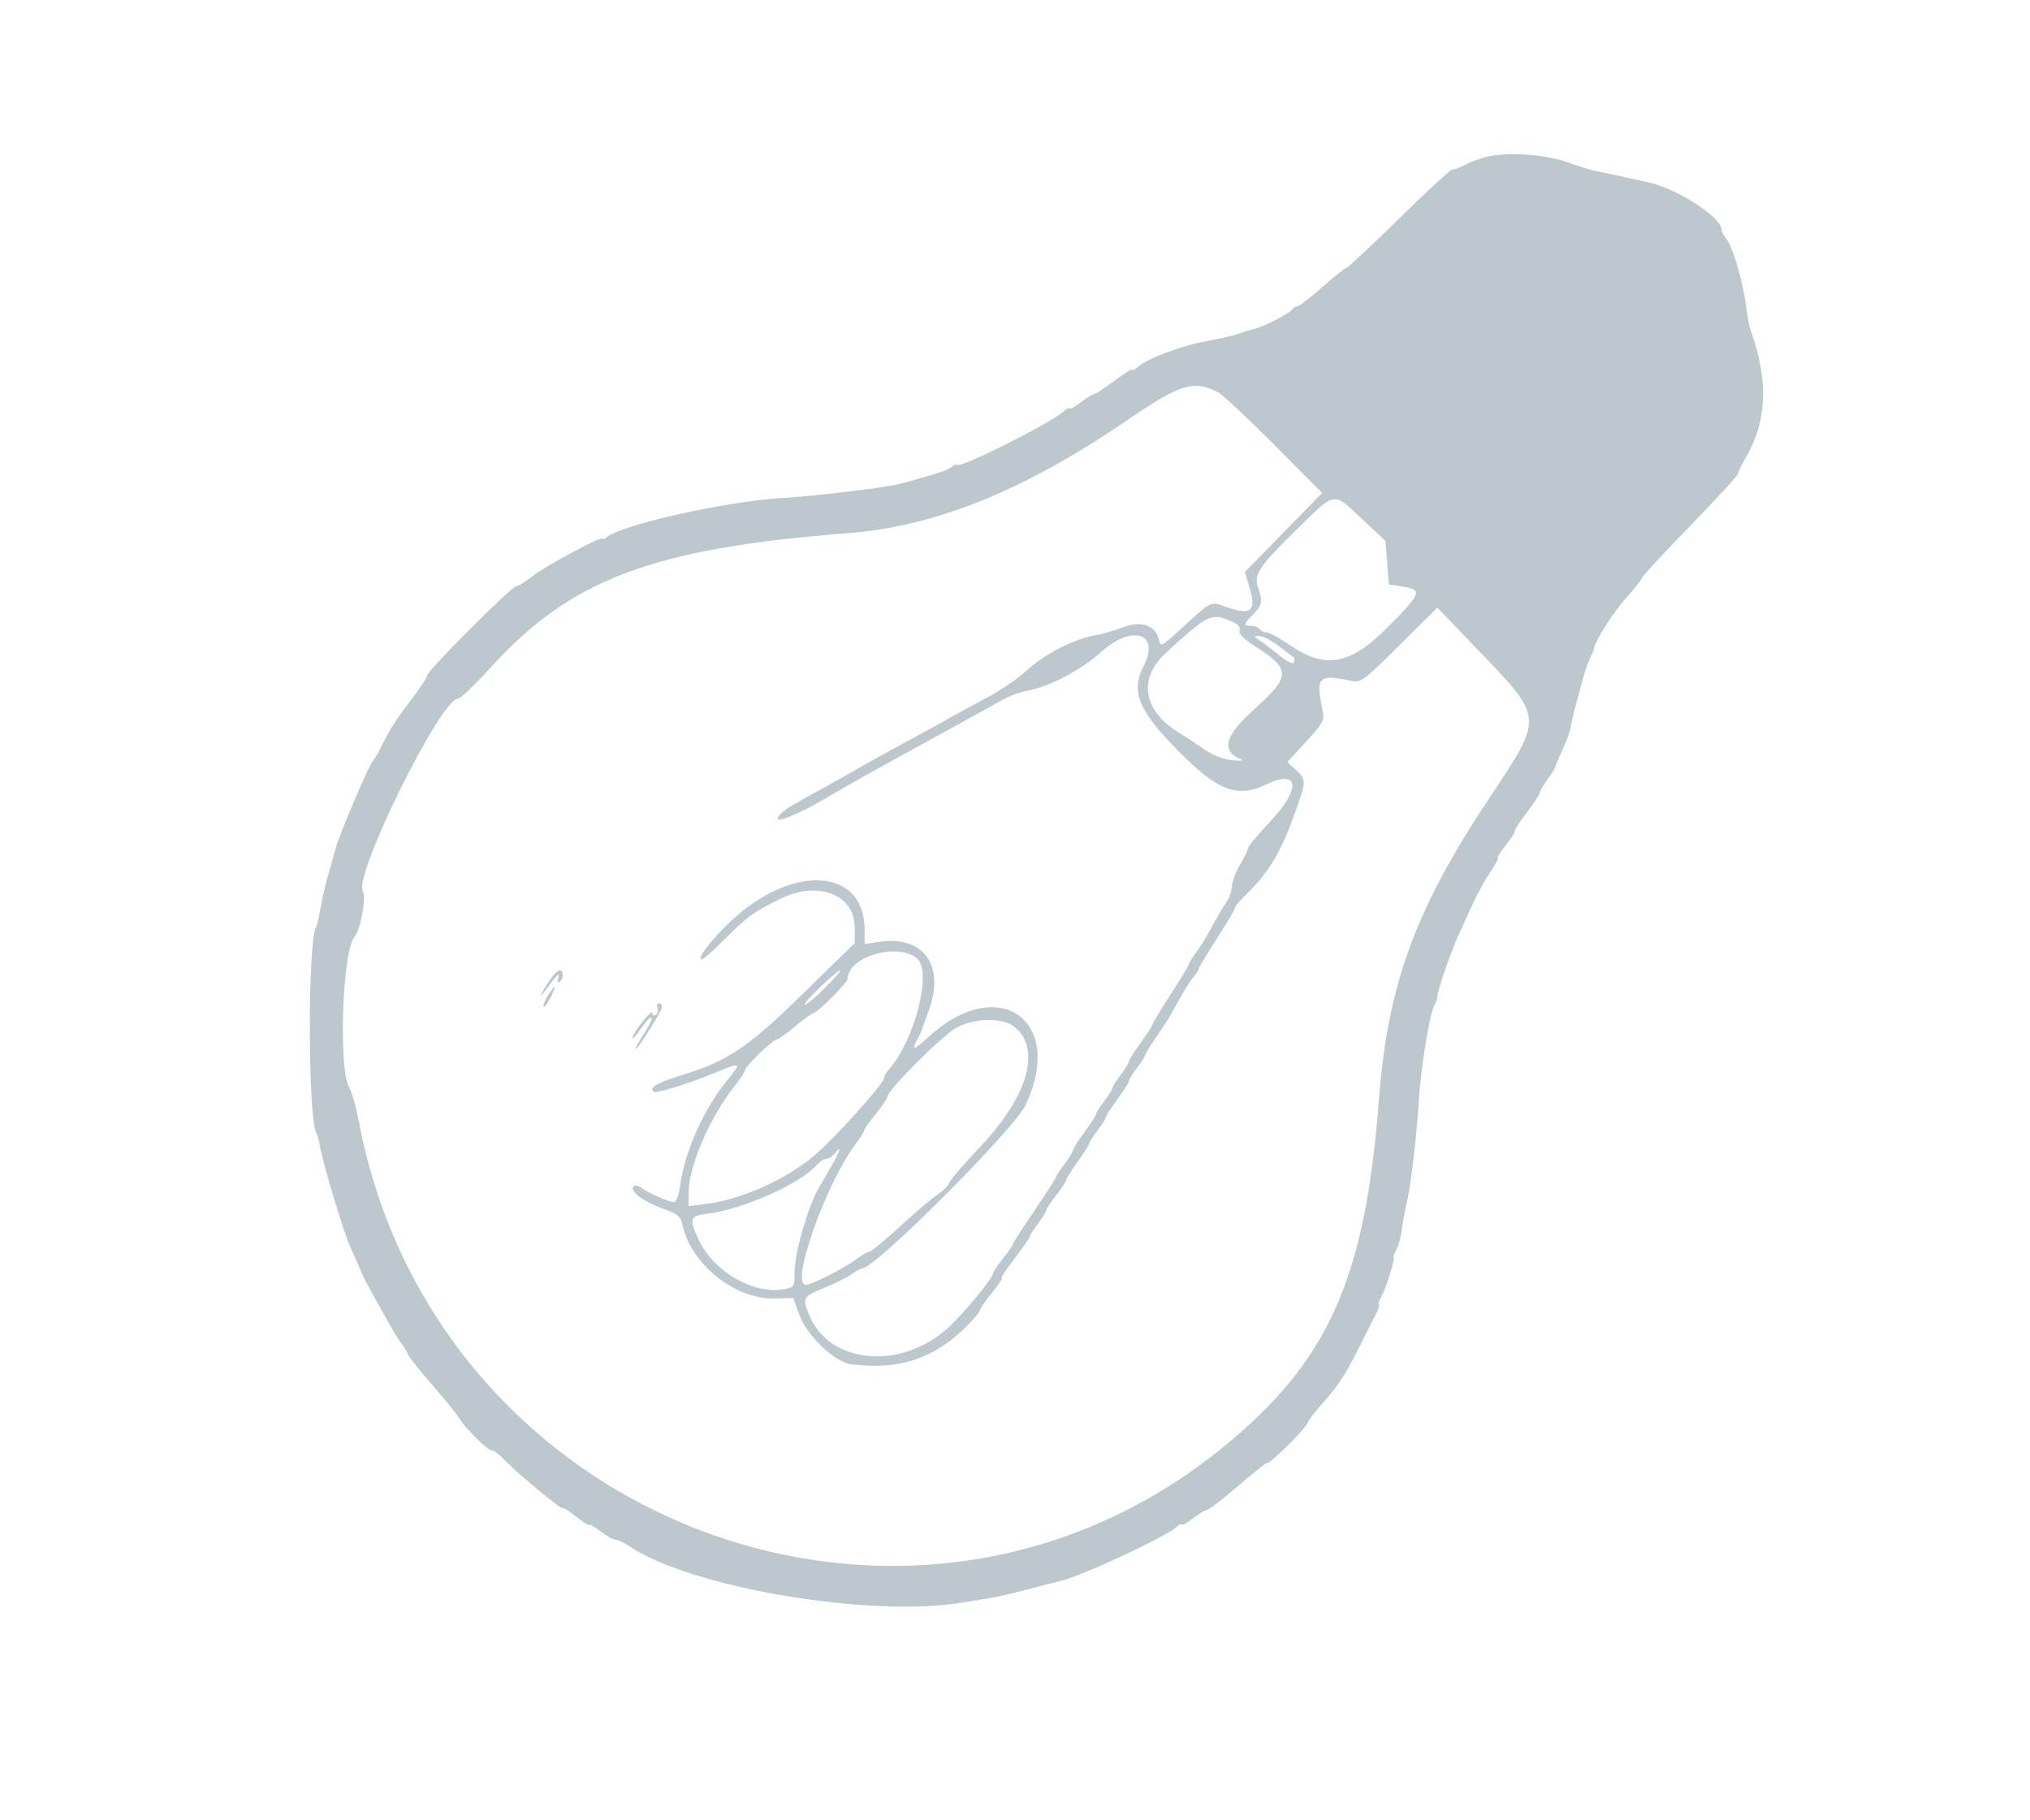
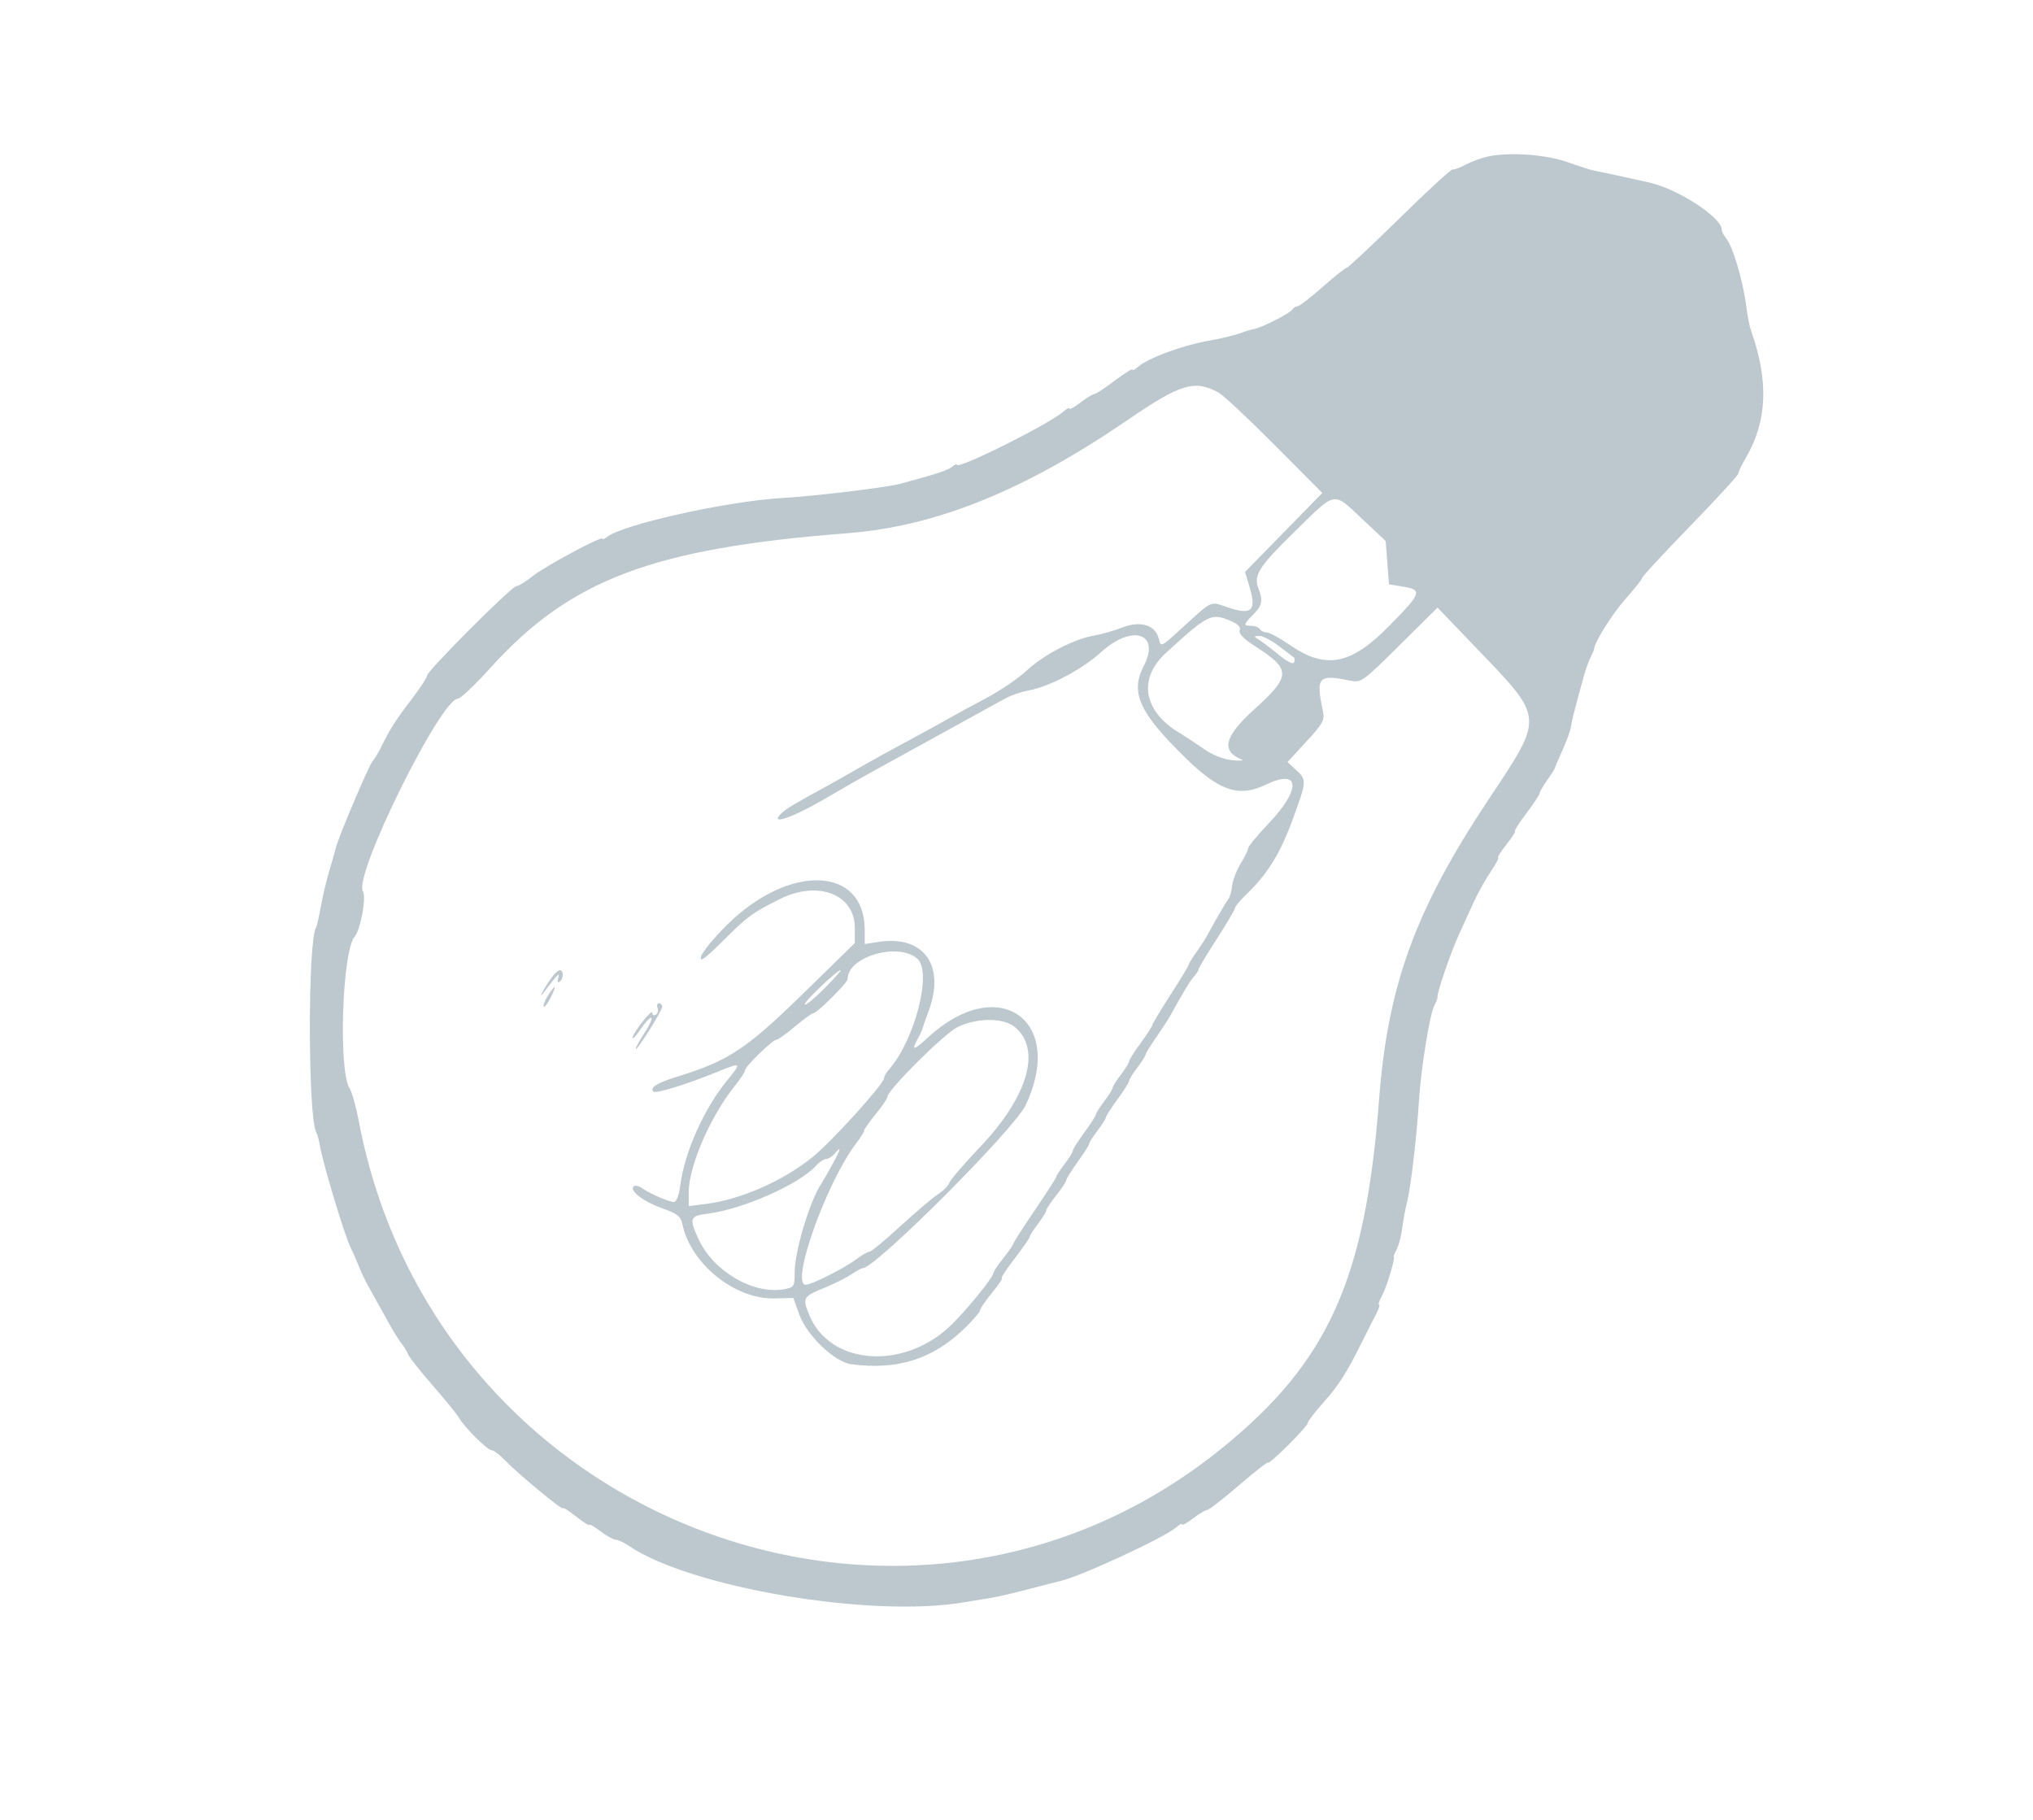
- <svg xmlns="http://www.w3.org/2000/svg" width="399.455" height="358">
+ <svg xmlns="http://www.w3.org/2000/svg" width="400" height="358">
  <rect id="backgroundrect" width="100%" height="100%" x="0" y="0" fill="none" stroke="none" class="selected" />
  <g class="currentLayer">
    <g id="svg_1" class="">
      <path d="M292.912 30.760 C 291.591 31.034,289.568 31.761,288.415 32.376 C 287.262 32.990,286.085 33.428,285.800 33.348 C 285.514 33.269,280.824 37.581,275.376 42.930 C 269.929 48.279,265.243 52.670,264.963 52.688 C 264.683 52.707,262.533 54.418,260.186 56.491 C 257.839 58.564,255.639 60.261,255.297 60.261 C 254.955 60.261,254.466 60.574,254.211 60.957 C 253.717 61.697,248.116 64.528,246.744 64.731 C 246.295 64.797,245.049 65.177,243.974 65.575 C 242.899 65.974,239.967 66.664,237.459 67.109 C 232.565 67.978,225.798 70.503,223.941 72.153 C 223.314 72.710,222.801 72.965,222.801 72.718 C 222.801 72.472,221.236 73.453,219.322 74.897 C 217.408 76.342,215.604 77.524,215.312 77.524 C 215.020 77.524,213.801 78.272,212.602 79.186 C 211.404 80.100,210.423 80.641,210.423 80.388 C 210.423 80.135,209.910 80.384,209.283 80.940 C 206.492 83.419,188.274 92.513,188.274 91.428 C 188.274 91.218,187.850 91.397,187.333 91.826 C 186.486 92.529,184.097 93.316,177.199 95.164 C 174.391 95.916,160.302 97.621,153.928 97.981 C 143.113 98.591,122.367 103.212,119.381 105.676 C 118.933 106.046,118.567 106.180,118.567 105.975 C 118.567 105.317,107.253 111.388,104.761 113.383 C 103.439 114.443,102.026 115.309,101.622 115.309 C 100.705 115.309,84.039 131.992,84.039 132.909 C 84.039 133.277,82.647 135.404,80.945 137.636 C 77.778 141.789,76.701 143.477,75.029 146.906 C 74.505 147.980,73.710 149.300,73.263 149.837 C 72.494 150.762,66.594 164.689,66.089 166.775 C 65.959 167.313,65.375 169.365,64.792 171.336 C 64.209 173.306,63.453 176.504,63.111 178.442 C 62.770 180.379,62.352 182.188,62.183 182.462 C 60.522 185.150,60.578 220.152,62.248 222.854 C 62.458 223.195,62.756 224.276,62.909 225.255 C 63.427 228.573,67.809 243.131,68.995 245.473 C 69.303 246.082,69.916 247.459,70.358 248.534 C 71.638 251.647,71.438 251.266,76.847 260.912 C 77.651 262.345,78.674 263.958,79.120 264.495 C 79.567 265.033,80.091 265.912,80.286 266.450 C 80.480 266.987,82.650 269.732,85.108 272.550 C 87.566 275.368,89.911 278.254,90.319 278.963 C 91.423 280.882,95.921 285.342,96.753 285.342 C 97.151 285.342,98.337 286.242,99.390 287.342 C 101.898 289.963,110.749 297.281,110.749 296.733 C 110.749 296.499,111.922 297.236,113.355 298.371 C 114.788 299.506,115.961 300.249,115.961 300.022 C 115.961 299.794,116.941 300.356,118.140 301.270 C 119.338 302.184,120.685 302.932,121.134 302.932 C 121.582 302.932,122.727 303.462,123.678 304.109 C 135.774 312.349,171.289 318.360,189.577 315.264 C 191.547 314.930,194.039 314.522,195.114 314.357 C 196.189 314.192,199.414 313.439,202.280 312.684 C 205.147 311.929,207.951 311.212,208.511 311.091 C 212.450 310.239,229.184 302.501,231.433 300.491 C 232.060 299.931,232.573 299.679,232.573 299.932 C 232.573 300.185,233.554 299.644,234.752 298.730 C 235.950 297.816,237.206 297.068,237.542 297.068 C 237.878 297.068,240.708 294.867,243.832 292.176 C 246.956 289.485,249.511 287.497,249.511 287.758 C 249.511 288.019,251.270 286.492,253.420 284.365 C 255.570 282.237,257.329 280.241,257.329 279.929 C 257.329 279.617,258.737 277.782,260.458 275.851 C 263.515 272.421,264.953 270.140,268.233 263.518 C 269.120 261.726,270.271 259.454,270.791 258.469 C 271.310 257.484,271.555 256.678,271.336 256.678 C 271.116 256.678,271.384 255.871,271.931 254.886 C 272.842 253.247,274.645 247.231,274.226 247.231 C 274.128 247.231,274.382 246.605,274.791 245.840 C 275.201 245.075,275.694 243.191,275.887 241.653 C 276.081 240.114,276.509 237.809,276.839 236.529 C 277.568 233.700,278.743 223.706,279.181 216.612 C 279.582 210.118,281.309 199.495,282.250 197.737 C 282.638 197.011,282.907 196.270,282.847 196.091 C 282.656 195.521,285.429 187.419,286.972 184.039 C 287.790 182.248,289.127 179.316,289.943 177.524 C 290.760 175.733,292.271 173.021,293.302 171.498 C 294.333 169.976,294.991 168.730,294.765 168.730 C 294.538 168.730,295.282 167.557,296.417 166.124 C 297.552 164.691,298.300 163.518,298.079 163.518 C 297.858 163.518,298.860 161.952,300.305 160.039 C 301.749 158.125,302.932 156.338,302.932 156.067 C 302.932 155.797,303.591 154.651,304.396 153.521 C 305.202 152.391,305.886 151.319,305.915 151.140 C 305.945 150.961,306.633 149.349,307.444 147.557 C 308.255 145.765,308.996 143.713,309.091 142.997 C 309.250 141.792,309.638 140.258,311.567 133.225 C 311.960 131.792,312.586 130.033,312.958 129.316 C 313.330 128.599,313.645 127.846,313.658 127.642 C 313.742 126.285,317.292 120.670,319.954 117.684 C 321.699 115.726,323.127 113.915,323.127 113.660 C 323.127 113.405,327.378 108.821,332.573 103.473 C 337.769 98.125,342.020 93.487,342.020 93.166 C 342.020 92.845,342.673 91.476,343.471 90.123 C 347.705 82.946,348.049 75.028,344.555 65.147 C 344.238 64.251,343.820 62.199,343.627 60.586 C 343.013 55.470,340.982 48.536,339.605 46.854 C 339.141 46.289,338.762 45.543,338.762 45.198 C 338.762 42.768,330.131 37.163,324.430 35.891 C 319.598 34.813,315.065 33.834,313.681 33.571 C 312.964 33.434,310.619 32.690,308.469 31.915 C 304.320 30.422,297.116 29.887,292.912 30.760 M239.717 77.210 C 240.625 77.692,245.598 82.340,250.767 87.538 L 260.166 96.990 252.564 104.762 L 244.963 112.534 245.862 115.524 C 247.244 120.116,246.278 121.067,241.753 119.564 C 237.881 118.278,238.916 117.797,231.949 124.117 C 228.433 127.305,228.389 127.324,228.013 125.723 C 227.370 122.989,224.454 122.054,220.886 123.439 C 219.252 124.073,216.743 124.792,215.309 125.036 C 211.324 125.715,205.349 128.810,202.020 131.920 C 200.371 133.460,196.824 135.881,194.137 137.301 C 191.450 138.721,188.078 140.553,186.645 141.372 C 185.212 142.191,182.280 143.807,180.130 144.962 C 175.057 147.688,170.994 149.936,167.752 151.808 C 166.319 152.636,163.974 153.956,162.541 154.740 C 156.204 158.208,154.666 159.128,153.785 159.977 C 151.222 162.445,155.538 161.073,161.889 157.399 C 163.322 156.570,165.668 155.213,167.101 154.384 C 168.534 153.554,170.879 152.233,172.313 151.448 C 173.746 150.663,176.384 149.211,178.176 148.221 C 185.727 144.050,188.152 142.715,191.857 140.688 C 194.007 139.512,196.645 138.057,197.720 137.456 C 198.795 136.854,200.841 136.143,202.268 135.876 C 206.550 135.073,212.833 131.761,216.673 128.284 C 222.790 122.744,228.380 124.567,225.045 131.015 C 222.318 136.289,224.133 140.235,233.465 149.321 C 239.964 155.649,243.819 156.907,249.014 154.397 C 255.753 151.141,256.122 155.131,249.707 161.903 C 247.450 164.286,245.603 166.509,245.603 166.844 C 245.603 167.179,244.937 168.546,244.123 169.883 C 243.309 171.219,242.547 173.192,242.431 174.267 C 242.314 175.342,241.985 176.515,241.700 176.873 C 241.224 177.471,239.266 180.832,237.520 184.048 C 237.128 184.770,236.148 186.281,235.342 187.406 C 234.536 188.531,233.876 189.616,233.876 189.817 C 233.876 190.018,232.264 192.682,230.293 195.737 C 228.322 198.792,226.710 201.474,226.710 201.698 C 226.710 201.922,225.684 203.503,224.430 205.212 C 223.176 206.920,222.150 208.544,222.150 208.821 C 222.150 209.097,221.417 210.284,220.521 211.459 C 219.625 212.633,218.893 213.806,218.893 214.064 C 218.893 214.323,218.160 215.496,217.264 216.670 C 216.368 217.845,215.635 219.006,215.635 219.250 C 215.635 219.495,214.609 221.093,213.355 222.801 C 212.101 224.510,211.075 226.134,211.075 226.410 C 211.075 226.687,210.342 227.874,209.446 229.048 C 208.550 230.223,207.818 231.342,207.818 231.536 C 207.818 231.731,205.912 234.700,203.583 238.135 C 201.254 241.570,199.349 244.540,199.349 244.735 C 199.349 244.930,198.469 246.200,197.394 247.557 C 196.319 248.914,195.440 250.225,195.440 250.469 C 195.440 251.352,189.682 258.369,186.712 261.107 C 177.429 269.663,163.304 268.479,159.262 258.807 C 157.834 255.388,157.988 255.093,162.052 253.436 C 164.112 252.596,166.576 251.369,167.527 250.710 C 168.478 250.051,169.472 249.511,169.735 249.511 C 172.253 249.511,199.582 222.166,201.818 217.409 C 209.702 200.635,196.394 191.389,182.629 204.077 C 179.721 206.758,179.228 206.825,180.588 204.355 C 181.018 203.572,181.443 202.638,181.532 202.280 C 181.621 201.922,182.135 200.456,182.675 199.023 C 186.072 190.002,181.806 183.982,172.958 185.309 L 170.141 185.731 170.137 182.931 C 170.119 170.384,155.270 169.858,143.037 181.970 C 140.441 184.541,138.137 187.357,137.918 188.227 C 137.618 189.423,138.684 188.653,142.287 185.074 C 147.205 180.189,147.913 179.669,153.420 176.897 C 160.882 173.140,168.187 175.925,168.187 182.527 L 168.187 185.548 158.010 195.494 C 146.988 206.266,143.330 208.703,133.719 211.675 C 129.267 213.052,127.752 213.963,128.563 214.773 C 129.008 215.219,135.110 213.343,140.879 210.989 C 145.968 208.912,146.029 208.960,143.001 212.656 C 138.546 218.092,134.701 226.687,133.873 233.062 C 133.597 235.181,133.110 236.482,132.592 236.482 C 131.607 236.482,127.837 234.843,126.253 233.727 C 125.643 233.297,124.926 233.163,124.660 233.429 C 123.806 234.283,126.634 236.438,130.304 237.730 C 133.265 238.773,133.933 239.297,134.252 240.828 C 135.875 248.629,144.533 255.635,152.331 255.459 L 156.094 255.374 157.263 258.623 C 158.749 262.757,164.193 267.969,167.481 268.406 C 176.667 269.628,183.639 267.385,189.970 261.171 C 191.545 259.625,192.834 258.105,192.834 257.792 C 192.834 257.479,193.895 255.927,195.192 254.344 C 196.490 252.761,197.352 251.466,197.109 251.466 C 196.866 251.466,198.003 249.729,199.636 247.606 C 201.270 245.484,202.606 243.559,202.606 243.328 C 202.606 243.098,203.339 241.949,204.235 240.775 C 205.130 239.600,205.863 238.416,205.863 238.143 C 205.863 237.870,206.743 236.536,207.818 235.179 C 208.893 233.822,209.772 232.496,209.772 232.232 C 209.772 231.968,210.798 230.324,212.052 228.578 C 213.306 226.832,214.332 225.213,214.332 224.979 C 214.332 224.744,215.065 223.592,215.961 222.418 C 216.857 221.243,217.590 220.082,217.590 219.838 C 217.590 219.593,218.616 217.995,219.870 216.287 C 221.124 214.578,222.150 212.954,222.150 212.678 C 222.150 212.401,222.883 211.214,223.779 210.040 C 224.674 208.865,225.407 207.718,225.407 207.490 C 225.407 207.262,226.360 205.703,227.524 204.026 C 228.688 202.349,229.961 200.391,230.353 199.674 C 232.745 195.303,234.117 193.037,234.920 192.131 C 235.421 191.565,235.831 190.916,235.831 190.688 C 235.831 190.460,237.443 187.774,239.414 184.719 C 241.384 181.664,242.997 178.927,242.997 178.635 C 242.997 178.344,244.046 177.095,245.329 175.861 C 249.404 171.938,251.874 167.934,254.309 161.302 C 257.131 153.617,257.142 153.462,255.002 151.480 L 253.327 149.927 257.021 145.909 C 260.344 142.294,260.671 141.684,260.278 139.838 C 258.859 133.166,259.362 132.616,265.704 133.920 C 267.811 134.354,268.156 134.105,275.364 126.957 L 282.839 119.544 290.652 127.687 C 303.894 141.489,303.842 140.805,292.902 157.264 C 278.473 178.972,273.055 193.822,271.333 216.387 C 268.641 251.653,261.422 267.771,240.756 284.658 C 179.123 335.020,85.643 299.827,70.599 220.598 C 70.063 217.774,69.238 214.842,68.765 214.083 C 66.547 210.518,67.335 187.100,69.768 184.294 C 70.954 182.926,72.122 176.517,71.398 175.346 C 69.509 172.290,86.717 137.459,90.116 137.459 C 90.605 137.459,93.469 134.736,96.480 131.408 C 112.248 113.979,128.413 107.884,166.775 104.904 C 184.171 103.553,201.514 96.545,221.824 82.660 C 232.327 75.479,234.952 74.680,239.717 77.210 M268.163 102.245 L 272.638 106.445 272.964 110.706 L 273.290 114.967 275.740 115.363 C 279.996 116.050,279.844 116.528,273.239 123.234 C 265.772 130.814,260.848 131.753,253.834 126.932 C 251.832 125.556,249.765 124.430,249.240 124.430 C 248.715 124.430,248.104 124.137,247.883 123.779 C 247.661 123.420,246.911 123.127,246.216 123.127 C 244.577 123.127,244.620 122.866,246.580 120.906 C 248.366 119.120,248.535 118.208,247.559 115.641 C 246.627 113.190,247.788 111.380,254.514 104.803 C 263.084 96.420,262.144 96.596,268.163 102.245 M242.034 122.114 C 243.563 122.753,244.168 123.364,243.918 124.016 C 243.667 124.668,244.693 125.710,247.104 127.252 C 254.046 131.693,254.015 133.034,246.824 139.527 C 240.893 144.882,240.169 147.729,244.300 149.441 C 244.837 149.663,244.010 149.722,242.462 149.571 C 240.775 149.407,238.590 148.557,237.012 147.450 C 235.564 146.434,233.313 144.956,232.010 144.165 C 224.922 139.864,223.874 133.525,229.412 128.454 C 237.664 120.898,238.327 120.565,242.034 122.114 M251.698 127.161 C 253.183 128.306,254.501 129.313,254.628 129.401 C 254.755 129.489,254.745 129.902,254.606 130.319 C 254.454 130.774,253.288 130.204,251.688 128.894 C 250.221 127.693,248.472 126.361,247.801 125.934 C 246.618 125.182,246.617 125.157,247.789 125.120 C 248.454 125.099,250.213 126.017,251.698 127.161 M180.523 188.660 C 183.442 191.302,179.943 204.779,174.859 210.475 C 174.354 211.040,173.941 211.785,173.941 212.128 C 173.941 213.227,163.734 224.508,159.951 227.590 C 154.168 232.301,145.795 235.995,138.925 236.867 L 135.505 237.301 135.505 234.634 C 135.505 229.464,139.752 219.647,144.598 213.617 C 145.688 212.261,146.580 210.902,146.580 210.597 C 146.580 209.864,152.001 204.560,152.751 204.560 C 153.073 204.560,154.727 203.388,156.427 201.954 C 158.126 200.521,159.748 199.349,160.029 199.349 C 160.740 199.349,166.775 193.341,166.775 192.633 C 166.775 188.191,176.803 185.293,180.523 188.660 M108.295 192.671 C 106.735 194.923,105.791 196.866,107.108 195.114 C 109.685 191.684,110.224 191.143,109.833 192.379 C 109.615 193.065,109.729 193.388,110.105 193.155 C 110.922 192.650,110.950 190.879,110.142 190.879 C 109.808 190.879,108.977 191.686,108.295 192.671 M162.231 194.446 C 160.293 196.408,158.545 197.843,158.344 197.634 C 157.999 197.275,164.690 190.879,165.411 190.879 C 165.600 190.879,164.168 192.485,162.231 194.446 M107.851 195.805 C 107.250 196.723,106.850 197.721,106.962 198.023 C 107.074 198.325,107.673 197.574,108.292 196.354 C 109.623 193.734,109.395 193.450,107.851 195.805 M129.381 198.305 C 129.573 198.807,129.417 199.410,129.035 199.647 C 128.652 199.883,128.339 199.714,128.339 199.271 C 128.339 198.341,124.475 203.258,124.448 204.223 C 124.438 204.575,125.189 203.746,126.117 202.381 C 127.044 201.016,127.967 200.062,128.166 200.262 C 128.366 200.462,127.754 201.797,126.805 203.230 C 125.857 204.663,125.088 206.061,125.095 206.338 C 125.116 207.090,130.293 198.855,130.293 198.070 C 130.293 197.698,130.009 197.394,129.662 197.394 C 129.315 197.394,129.188 197.804,129.381 198.305 M199.564 201.984 C 204.998 206.259,202.350 215.651,192.910 225.583 C 189.767 228.890,187.014 232.092,186.792 232.698 C 186.571 233.304,185.567 234.322,184.563 234.961 C 183.558 235.599,180.254 238.401,177.220 241.188 C 174.186 243.974,171.428 246.254,171.092 246.254 C 170.756 246.254,169.574 246.934,168.465 247.765 C 166.080 249.552,159.700 252.769,158.540 252.769 C 155.426 252.769,162.590 232.647,168.430 224.990 C 169.311 223.834,170.033 222.679,170.033 222.423 C 170.033 222.168,171.059 220.706,172.313 219.176 C 173.567 217.645,174.593 216.134,174.593 215.818 C 174.593 214.486,185.802 203.336,188.413 202.070 C 192.183 200.242,197.300 200.203,199.564 201.984 M163.744 229.153 C 162.807 230.855,161.841 232.541,161.597 232.899 C 159.368 236.176,156.360 246.132,156.355 250.253 C 156.352 253.149,156.263 253.291,154.235 253.657 C 148.289 254.730,140.444 250.179,137.522 243.962 C 135.523 239.708,135.683 239.227,139.251 238.783 C 146.117 237.930,157.239 233.015,160.528 229.380 C 161.209 228.628,162.124 228.013,162.562 228.013 C 163.000 228.013,163.723 227.573,164.169 227.036 C 165.623 225.285,165.479 226.000,163.744 229.153 " stroke="none" fill="#bcc8ce" fill-rule="evenodd" id="svg_2">
-     </path>
+             </path>
      <path d="M229.967 77.545 C 227.997 78.643,224.332 80.945,221.824 82.660 C 201.514 96.545,184.171 103.553,166.775 104.904 C 128.413 107.884,112.248 113.979,96.480 131.408 C 93.469 134.736,90.605 137.459,90.116 137.459 C 86.717 137.459,69.509 172.290,71.398 175.346 C 72.122 176.517,70.954 182.926,69.768 184.294 C 67.335 187.100,66.547 210.518,68.765 214.083 C 69.238 214.842,70.063 217.774,70.599 220.598 C 85.643 299.827,179.123 335.020,240.756 284.658 C 261.422 267.771,268.641 251.653,271.333 216.387 C 273.055 193.822,278.473 178.972,292.902 157.264 C 303.842 140.805,303.894 141.489,290.652 127.687 L 282.839 119.544 275.364 126.957 C 268.156 134.105,267.811 134.354,265.704 133.920 C 259.362 132.616,258.859 133.166,260.278 139.838 C 260.671 141.684,260.344 142.294,257.021 145.909 L 253.327 149.927 255.002 151.480 C 258.418 154.645,252.887 168.585,245.329 175.861 C 244.046 177.095,242.997 178.344,242.997 178.635 C 242.997 178.927,241.384 181.664,239.414 184.719 C 237.443 187.774,235.831 190.460,235.831 190.688 C 235.831 190.916,235.421 191.565,234.920 192.131 C 234.117 193.037,232.745 195.303,230.353 199.674 C 229.961 200.391,228.688 202.349,227.524 204.026 C 226.360 205.703,225.407 207.262,225.407 207.490 C 225.407 207.718,224.674 208.865,223.779 210.040 C 222.883 211.214,222.150 212.401,222.150 212.678 C 222.150 212.954,221.124 214.578,219.870 216.287 C 218.616 217.995,217.590 219.593,217.590 219.838 C 217.590 220.082,216.857 221.243,215.961 222.418 C 215.065 223.592,214.332 224.744,214.332 224.979 C 214.332 225.213,213.306 226.832,212.052 228.578 C 210.798 230.324,209.772 231.968,209.772 232.232 C 209.772 232.496,208.893 233.822,207.818 235.179 C 206.743 236.536,205.863 237.870,205.863 238.143 C 205.863 238.416,205.130 239.600,204.235 240.775 C 203.339 241.949,202.606 243.098,202.606 243.328 C 202.606 243.559,201.270 245.484,199.636 247.606 C 198.003 249.729,196.866 251.466,197.109 251.466 C 197.352 251.466,196.490 252.761,195.192 254.344 C 193.895 255.927,192.834 257.479,192.834 257.792 C 192.834 261.414,180.524 268.462,173.941 268.608 C 165.081 268.805,159.784 265.634,157.263 258.623 L 156.094 255.374 152.331 255.459 C 144.533 255.635,135.875 248.629,134.252 240.828 C 133.933 239.297,133.265 238.773,130.304 237.730 C 126.634 236.438,123.806 234.283,124.660 233.429 C 124.926 233.163,125.643 233.297,126.253 233.727 C 127.837 234.843,131.607 236.482,132.592 236.482 C 133.110 236.482,133.597 235.181,133.873 233.062 C 134.701 226.687,138.546 218.092,143.001 212.656 C 146.029 208.960,145.968 208.912,140.879 210.989 C 135.110 213.343,129.008 215.219,128.563 214.773 C 127.752 213.963,129.267 213.052,133.719 211.675 C 143.330 208.703,146.988 206.266,158.010 195.494 L 168.187 185.548 168.187 182.527 C 168.187 175.925,160.882 173.140,153.420 176.897 C 147.913 179.669,147.205 180.189,142.287 185.074 C 138.684 188.653,137.618 189.423,137.918 188.227 C 138.137 187.357,140.441 184.541,143.037 181.970 C 155.270 169.858,170.119 170.384,170.137 182.931 L 170.141 185.731 172.958 185.309 C 181.806 183.982,186.072 190.002,182.675 199.023 C 182.135 200.456,181.621 201.922,181.532 202.280 C 181.443 202.638,181.018 203.572,180.588 204.355 C 179.228 206.825,179.721 206.758,182.629 204.077 C 196.394 191.389,209.702 200.635,201.818 217.409 C 199.582 222.166,172.253 249.511,169.735 249.511 C 169.472 249.511,168.478 250.051,167.527 250.710 C 166.576 251.369,164.112 252.596,162.052 253.436 C 157.988 255.093,157.834 255.388,159.262 258.807 C 163.304 268.479,177.429 269.663,186.712 261.107 C 189.682 258.369,195.440 251.352,195.440 250.469 C 195.440 250.225,196.319 248.914,197.394 247.557 C 198.469 246.200,199.349 244.930,199.349 244.735 C 199.349 244.540,201.254 241.570,203.583 238.135 C 205.912 234.700,207.818 231.731,207.818 231.536 C 207.818 231.342,208.550 230.223,209.446 229.048 C 210.342 227.874,211.075 226.687,211.075 226.410 C 211.075 226.134,212.101 224.510,213.355 222.801 C 214.609 221.093,215.635 219.495,215.635 219.250 C 215.635 219.006,216.368 217.845,217.264 216.670 C 218.160 215.496,218.893 214.323,218.893 214.064 C 218.893 213.806,219.625 212.633,220.521 211.459 C 221.417 210.284,222.150 209.097,222.150 208.821 C 222.150 208.544,223.176 206.920,224.430 205.212 C 225.684 203.503,226.710 201.922,226.710 201.698 C 226.710 201.474,228.322 198.792,230.293 195.737 C 232.264 192.682,233.876 190.018,233.876 189.817 C 233.876 189.616,234.536 188.531,235.342 187.406 C 236.148 186.281,237.128 184.770,237.520 184.048 C 239.266 180.832,241.224 177.471,241.700 176.873 C 241.985 176.515,242.314 175.342,242.431 174.267 C 242.547 173.192,243.309 171.219,244.123 169.883 C 244.937 168.546,245.603 167.179,245.603 166.844 C 245.603 166.509,247.450 164.286,249.707 161.903 C 256.122 155.131,255.753 151.141,249.014 154.397 C 243.819 156.907,239.964 155.649,233.465 149.321 C 224.133 140.235,222.318 136.289,225.045 131.015 C 228.380 124.567,222.790 122.744,216.673 128.284 C 212.833 131.761,206.550 135.073,202.268 135.876 C 200.841 136.143,198.795 136.854,197.720 137.456 C 196.645 138.057,194.007 139.512,191.857 140.688 C 188.152 142.715,185.727 144.050,178.176 148.221 C 176.384 149.211,173.746 150.663,172.313 151.448 C 170.879 152.233,168.534 153.554,167.101 154.384 C 165.668 155.213,163.322 156.570,161.889 157.399 C 155.538 161.073,151.222 162.445,153.785 159.977 C 154.666 159.128,156.204 158.208,162.541 154.740 C 163.974 153.956,166.319 152.636,167.752 151.808 C 170.994 149.936,175.057 147.688,180.130 144.962 C 182.280 143.807,185.212 142.191,186.645 141.372 C 188.078 140.553,191.450 138.721,194.137 137.301 C 196.824 135.881,200.371 133.460,202.020 131.920 C 205.349 128.810,211.324 125.715,215.309 125.036 C 216.743 124.792,219.252 124.073,220.886 123.439 C 224.454 122.054,227.370 122.989,228.013 125.723 C 228.389 127.324,228.433 127.305,231.949 124.117 C 238.916 117.797,237.881 118.278,241.753 119.564 C 246.278 121.067,247.244 120.116,245.862 115.524 L 244.963 112.534 252.564 104.762 L 260.166 96.990 250.767 87.538 C 238.162 74.862,236.345 73.990,229.967 77.545 M261.564 98.472 C 255.838 101.592,246.548 112.981,247.559 115.641 C 248.535 118.208,248.366 119.120,246.580 120.906 C 244.620 122.866,244.577 123.127,246.216 123.127 C 246.911 123.127,247.661 123.420,247.883 123.779 C 248.104 124.137,248.715 124.430,249.240 124.430 C 249.765 124.430,251.832 125.556,253.834 126.932 C 260.848 131.753,265.772 130.814,273.239 123.234 C 279.844 116.528,279.996 116.050,275.740 115.363 L 273.290 114.967 272.964 110.706 L 272.638 106.445 268.163 102.245 C 262.994 97.394,263.261 97.547,261.564 98.472 M234.730 123.813 C 228.768 128.837,227.224 130.463,226.285 132.709 C 224.716 136.465,227.064 141.164,232.010 144.165 C 233.313 144.956,235.564 146.434,237.012 147.450 C 238.590 148.557,240.775 149.407,242.462 149.571 C 244.010 149.722,244.837 149.663,244.300 149.441 C 240.169 147.729,240.893 144.882,246.824 139.527 C 254.015 133.034,254.046 131.693,247.104 127.252 C 244.693 125.710,243.667 124.668,243.918 124.016 C 244.168 123.364,243.563 122.753,242.034 122.114 C 238.779 120.754,238.202 120.888,234.730 123.813 M171.537 187.656 C 169.641 188.235,166.775 191.231,166.775 192.633 C 166.775 193.341,160.740 199.349,160.029 199.349 C 159.748 199.349,158.126 200.521,156.427 201.954 C 154.727 203.388,153.073 204.560,152.751 204.560 C 152.001 204.560,146.580 209.864,146.580 210.597 C 146.580 210.902,145.688 212.261,144.598 213.617 C 139.752 219.647,135.505 229.464,135.505 234.634 L 135.505 237.301 138.925 236.867 C 145.795 235.995,154.168 232.301,159.951 227.590 C 163.734 224.508,173.941 213.227,173.941 212.128 C 173.941 211.785,174.354 211.040,174.859 210.475 C 179.943 204.779,183.442 191.302,180.523 188.660 C 178.974 187.258,174.483 186.756,171.537 187.656 M110.749 191.544 C 110.749 191.909,110.059 193.302,109.216 194.638 C 108.372 195.975,107.473 197.728,107.217 198.534 C 106.753 200.000,106.115 200.360,105.346 199.592 C 104.825 199.070,106.398 195.284,108.170 192.796 C 109.534 190.881,110.749 190.291,110.749 191.544 M161.525 194.067 C 159.575 195.821,158.144 197.426,158.344 197.634 C 158.545 197.843,160.293 196.408,162.231 194.446 C 166.603 190.019,166.241 189.825,161.525 194.067 M130.293 198.062 C 130.293 198.991,125.074 207.166,124.480 207.166 C 123.298 207.166,123.312 206.225,124.527 204.063 C 127.276 199.167,130.293 196.027,130.293 198.062 M188.413 202.070 C 185.802 203.336,174.593 214.486,174.593 215.818 C 174.593 216.134,173.567 217.645,172.313 219.176 C 171.059 220.706,170.033 222.168,170.033 222.423 C 170.033 222.679,169.311 223.834,168.430 224.990 C 162.590 232.647,155.426 252.769,158.540 252.769 C 159.700 252.769,166.080 249.552,168.465 247.765 C 169.574 246.934,170.756 246.254,171.092 246.254 C 171.428 246.254,174.186 243.974,177.220 241.188 C 180.254 238.401,183.558 235.599,184.563 234.961 C 185.567 234.322,186.571 233.304,186.792 232.698 C 187.014 232.092,189.767 228.890,192.910 225.583 C 207.094 210.659,204.006 194.510,188.413 202.070 M164.169 227.036 C 163.723 227.573,163.000 228.013,162.562 228.013 C 162.124 228.013,161.209 228.628,160.528 229.380 C 157.239 233.015,146.117 237.930,139.251 238.783 C 135.683 239.227,135.523 239.708,137.522 243.962 C 140.444 250.179,148.289 254.730,154.235 253.657 C 156.263 253.291,156.352 253.149,156.355 250.253 C 156.360 246.132,159.368 236.176,161.597 232.899 C 162.575 231.463,165.431 226.059,165.213 226.059 C 165.085 226.059,164.615 226.498,164.169 227.036 " stroke="none" fill="none" fill-rule="evenodd" id="svg_3">
-     </path>
+             </path>
    </g>
    <polyline fill="none" stroke="#000000" stroke-dashoffset="" fill-rule="nonzero" marker-start="" marker-mid="" marker-end="" id="svg_4" points="107.088,194.391 107.088,194.391 " style="color: rgb(0, 0, 0);" />
    <polyline fill="none" stroke-width="7" stroke-dashoffset="" fill-rule="nonzero" marker-start="" marker-mid="" marker-end="" id="svg_5" points="135.045,197.187 135.045,197.187 134.83,197.187 134.615,197.187 134.185,196.972 133.755,196.757 133.11,196.757 132.68,196.327 131.819,196.112 130.959,195.897 130.529,195.897 129.669,195.897 128.594,195.682 127.733,195.252 127.088,195.037 126.013,195.037 125.153,194.822 124.292,194.606 123.432,194.176 122.787,193.961 121.927,193.746 121.712,193.746 120.852,193.531 119.991,193.101 119.561,192.886 118.916,192.671 118.056,192.026 117.411,191.811 116.551,191.811 115.905,191.596 115.26,191.381 114.185,191.166 113.755,190.735 113.54,190.735 113.11,190.52 112.465,190.305 112.034,190.09 111.389,189.66 110.959,189.66 110.529,189.445 110.099,189.445 109.454,189.445 108.809,189.23 108.163,189.23 107.733,189.23 106.873,189.23 106.443,189.015 106.013,188.8 105.583,188.585 104.938,188.585 104.508,188.37 103.862,188.37 103.647,188.37 103.432,188.37 103.002,188.37 102.572,188.37 102.357,188.37 101.927,188.37 101.497,188.37 101.282,188.37 100.852,188.37 100.637,188.37 100.421,188.585 100.421,188.8 100.421,189.015 100.421,189.23 100.421,189.875 100.421,190.09 100.421,190.52 100.421,190.951 100.421,191.166 100.421,191.381 100.421,191.811 100.421,192.026 100.421,192.241 100.421,192.456 100.421,192.886 100.421,193.101 100.421,193.316 100.421,193.961 100.637,194.176 100.637,194.391 100.852,194.822 100.852,195.037 100.852,195.252 100.852,195.467 100.852,195.682 100.852,196.112 100.852,196.327 100.852,196.542 100.852,196.757 100.852,197.187 100.852,197.402 101.067,197.617 101.282,198.262 101.282,198.477 101.282,198.692 101.282,198.908 101.282,199.338 101.282,199.553 101.282,199.768 101.282,199.983 101.282,200.413 101.282,200.628 101.282,200.843 101.497,201.058 101.712,201.273 101.712,201.488 101.712,201.703 101.712,201.918 101.927,202.133 101.927,202.563 101.927,202.778 102.142,202.994 102.142,203.209 102.357,203.424 102.357,203.639 102.357,203.854 102.572,204.284 102.787,204.499 102.787,204.714 103.002,204.929 103.217,205.144 103.432,205.359 103.862,205.574 104.077,205.789 104.292,206.004 104.508,206.219 104.938,206.649 105.153,206.649 105.368,206.865 105.583,207.08 105.798,207.08 106.013,207.295 106.228,207.295 106.443,207.295 106.873,207.295 107.088,207.295 107.303,207.295 107.733,207.51 108.163,207.51 108.378,207.51 108.594,207.51 109.239,207.51 109.454,207.51 109.669,207.51 110.314,207.725 110.744,207.725 111.174,207.725 111.389,207.725 111.819,207.94 112.249,208.155 112.68,208.155 113.11,208.155 113.755,208.37 113.97,208.37 114.83,208.37 115.475,208.37 115.905,208.37 116.12,208.585 116.766,208.585 116.981,208.585 117.411,208.8 117.626,208.8 117.841,208.8 118.056,208.585 118.271,208.585 118.701,208.585 118.916,208.585 119.131,208.585 119.346,208.585 119.776,208.585 119.991,208.585 120.206,208.585 120.421,208.37 120.637,208.155 120.852,208.155 121.067,208.155 121.282,208.155 121.497,208.155 121.927,208.155 122.142,207.94 122.357,207.94 122.572,207.94 123.002,207.94 123.217,207.94 123.432,207.725 123.432,207.94 123.647,208.155 123.647,208.585 123.647,209.015 " style="color: rgb(188, 200, 206);" />
  </g>
</svg>
